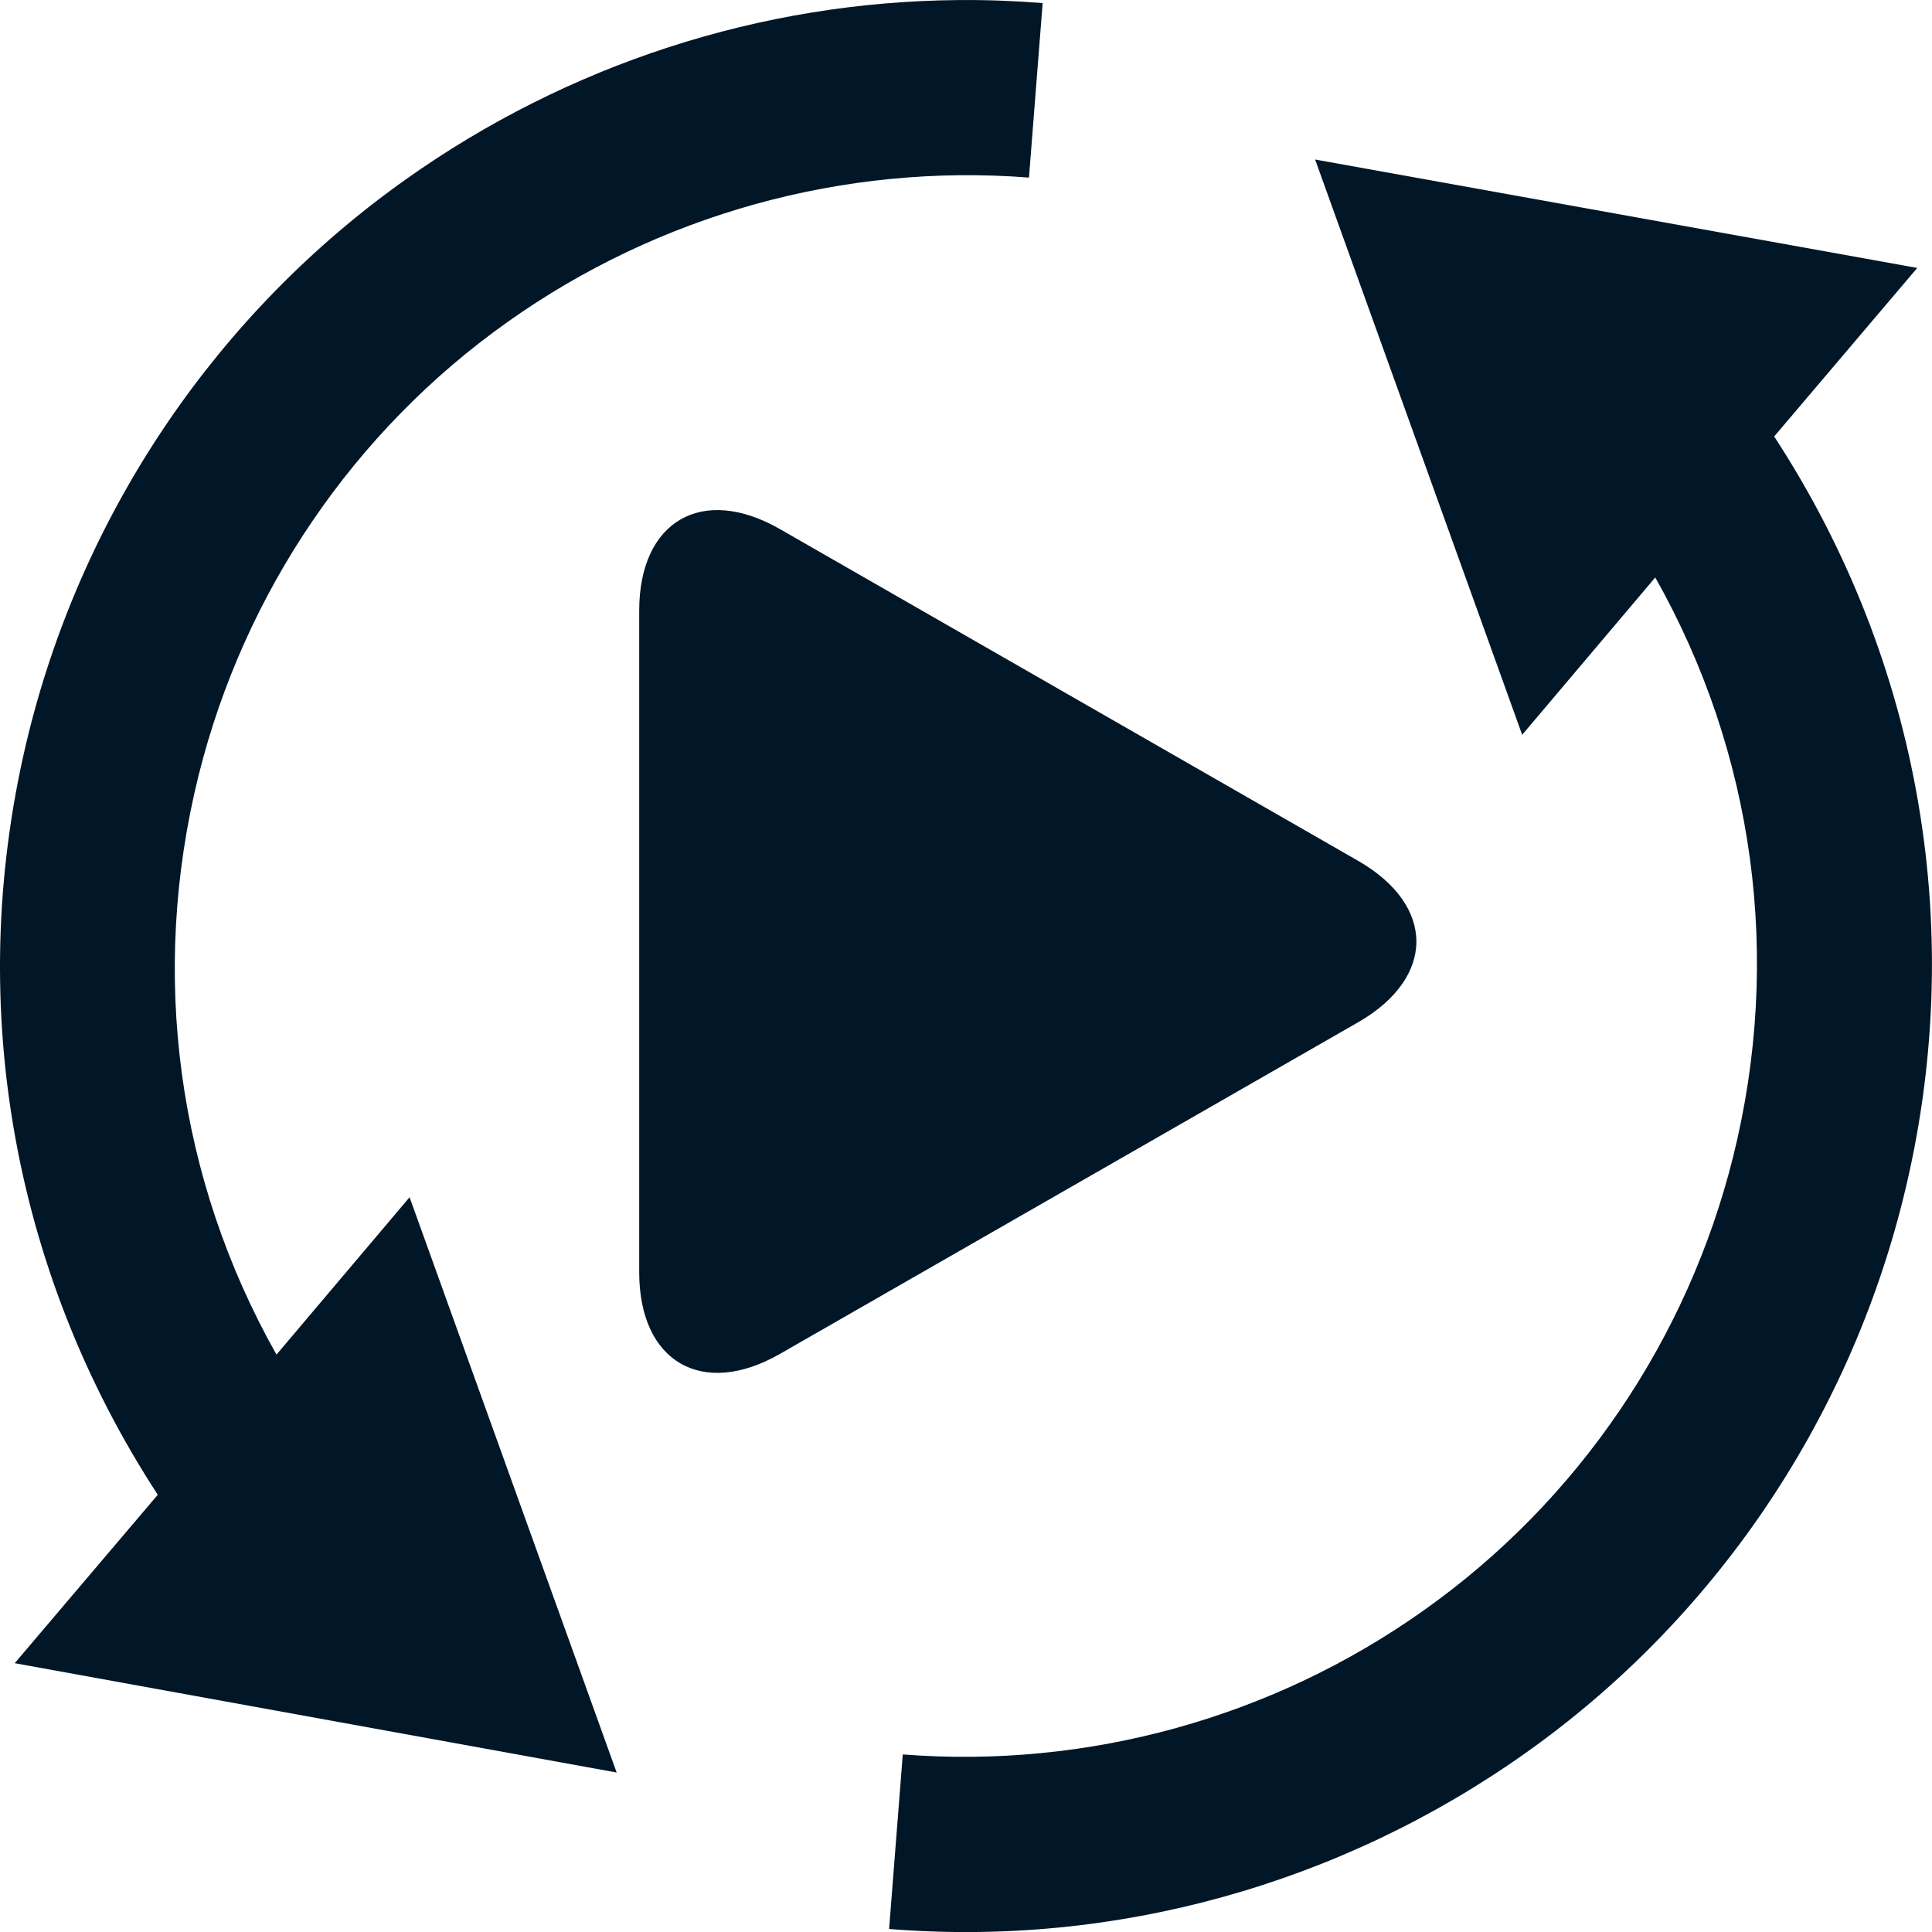
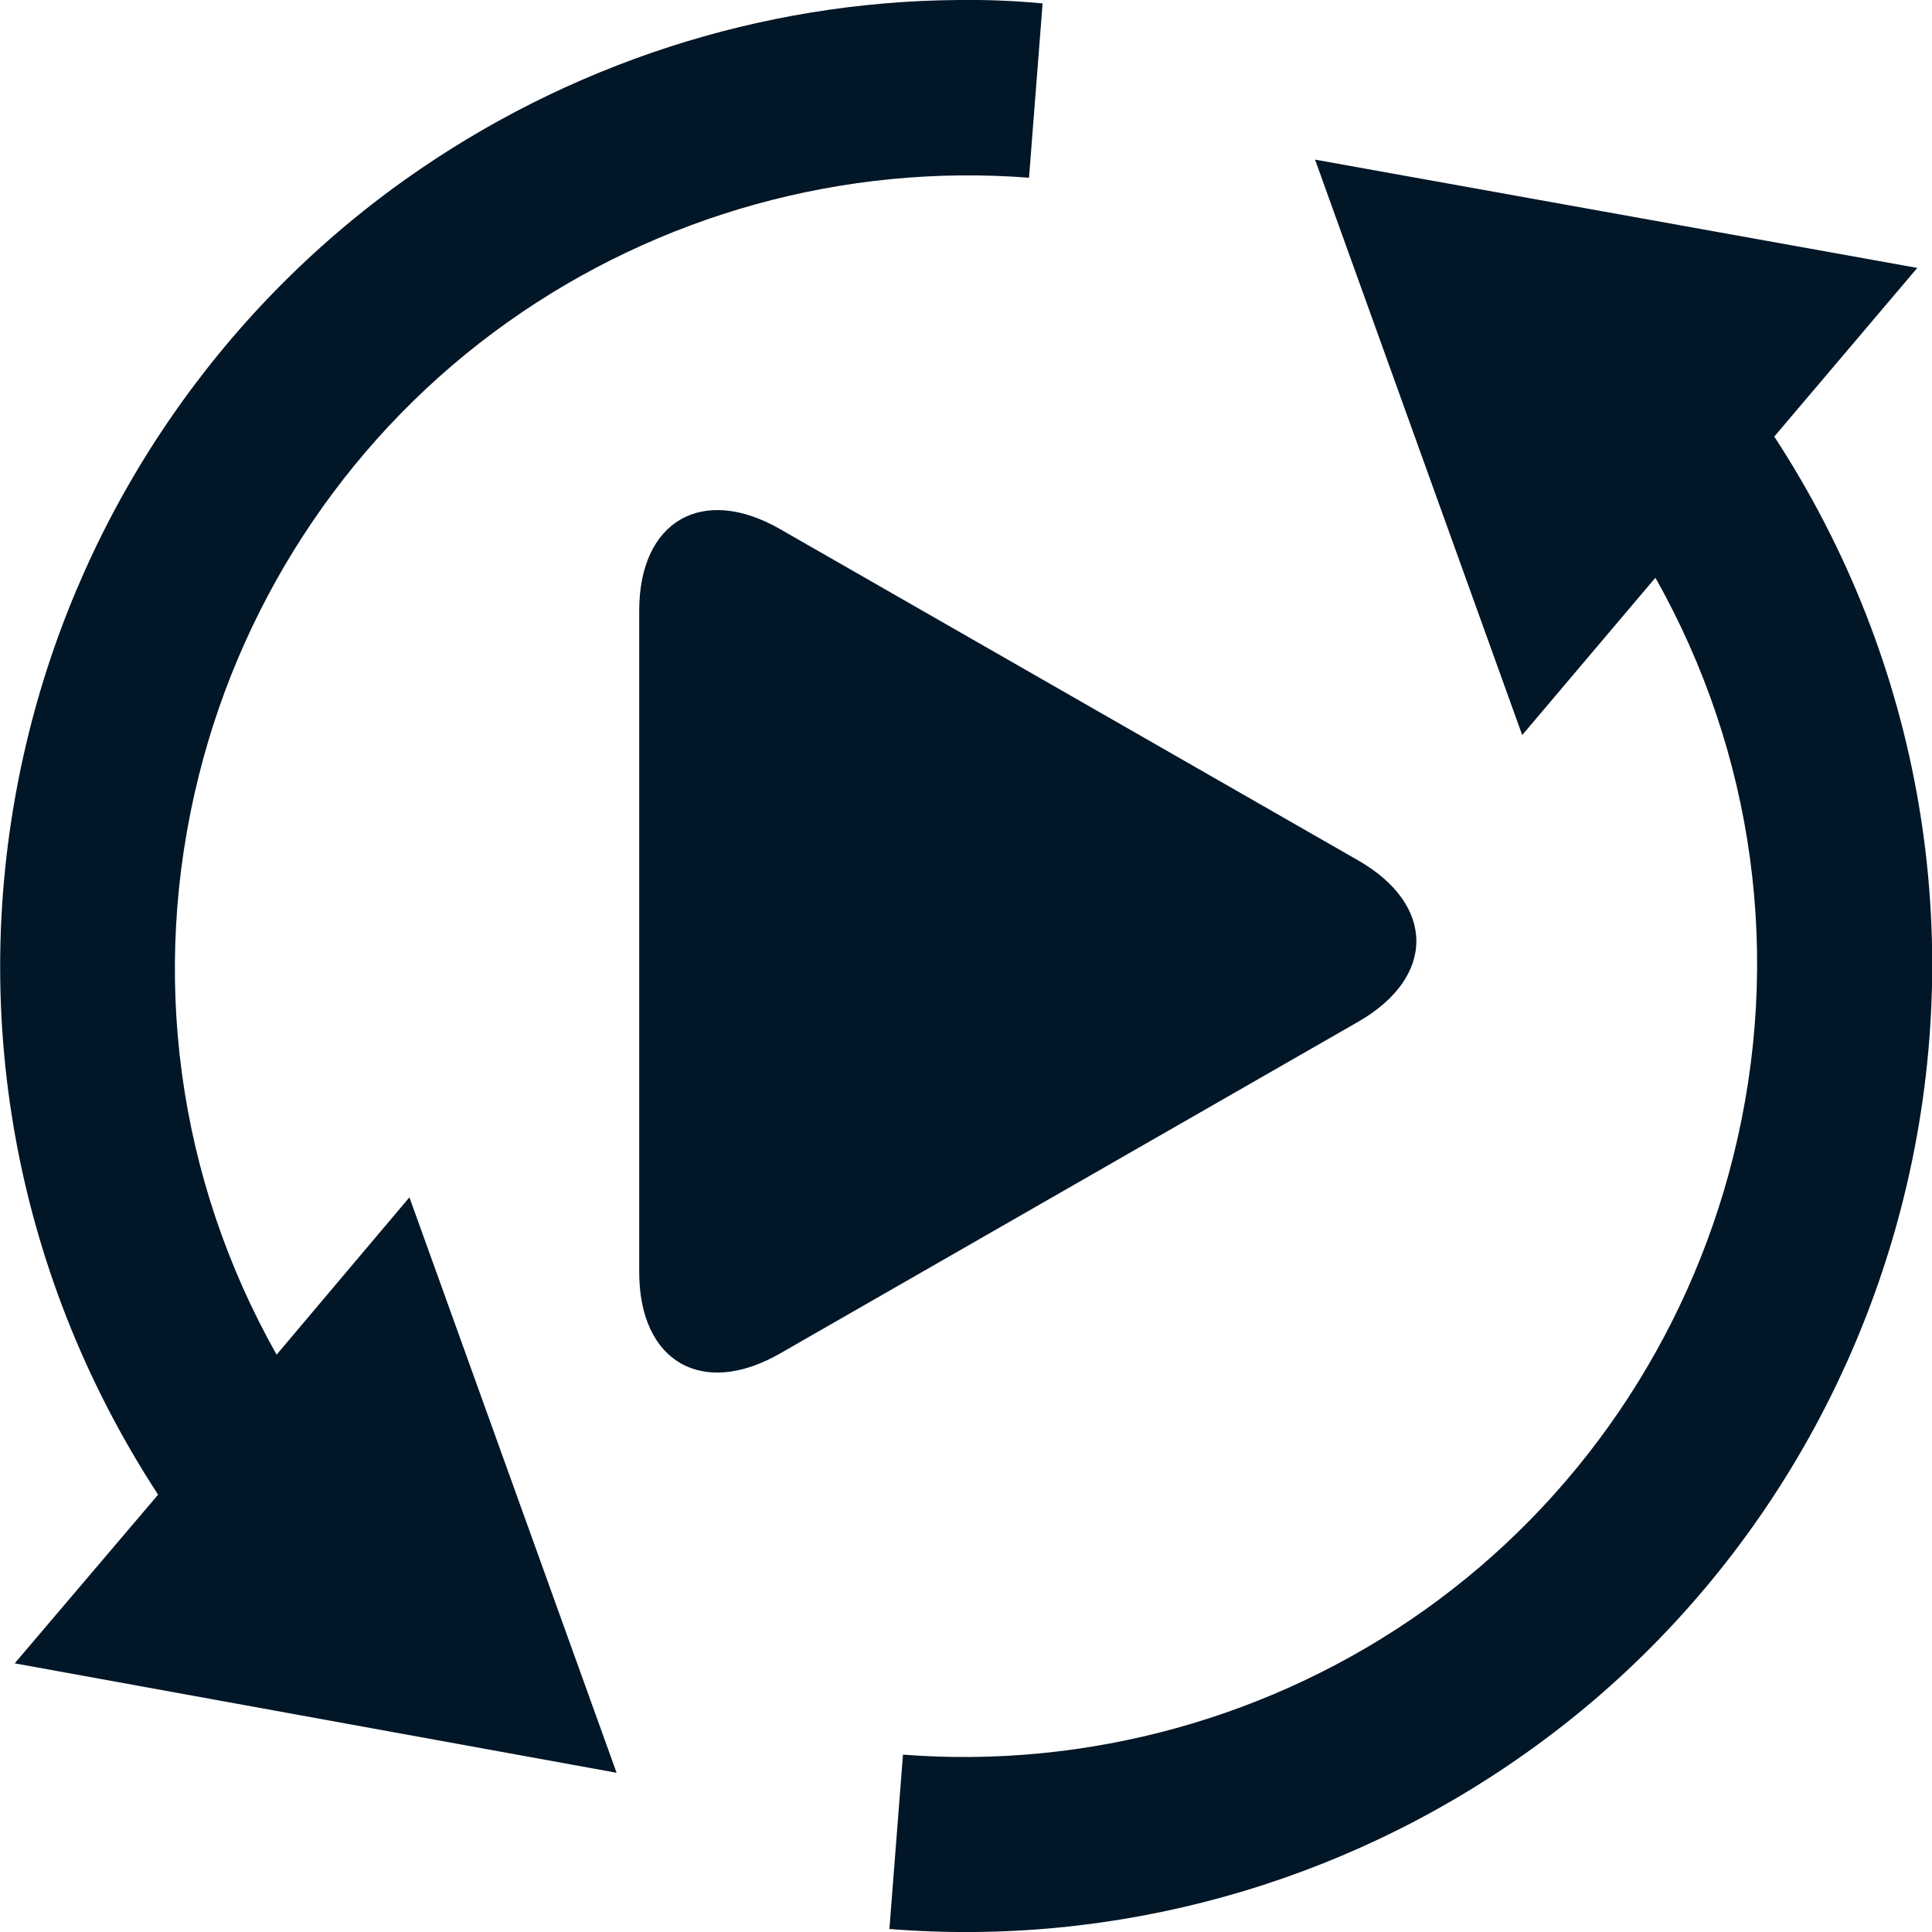
<svg xmlns="http://www.w3.org/2000/svg" version="1.1" id="Layer_1" x="0px" y="0px" viewBox="0 0 512 512" style="enable-background:new 0 0 512 512;" xml:space="preserve">
  <style type="text/css">
	.st0{fill:#011627;}
</style>
-   <g transform="translate(0,-169)">
-     <g transform="matrix(0.2645833,0,0,0.2645833,-178.7695,-21.26918)">
-       <path class="st0" d="M1456.9,1249.1c-77.9-44.7-141-8.1-141,81.7v662.6c0,89.9,63.1,126.4,141,81.8l579-332.1    c77.9-44.7,77.9-117.1,0-161.8L1456.9,1249.1z" />
-       <path class="st0" d="M1635.3,719.2c-197.3,1.6-390.9,64.3-553.3,179.7c-187.8,133.2-321.8,330.5-377.4,553.6    c-65.7,264-18.2,538.1,129.1,763.8l-143.3,168.7l602.9,109.5l-207.4-576.2l-133.3,157.6c-99.1-175.7-127.6-380.9-78-580.2    c45.6-183.1,155.4-344.8,309.2-453.9C1335.4,934,1520.9,882.5,1706.3,897l13.7-174.8C1691.7,720,1663.5,718.9,1635.3,719.2z" />
-       <path class="st0" d="M1992.9,878.9l207.4,576.2l133.3-157.6c99.1,175.7,127.6,380.9,78,580.2c-45.6,183.1-155.4,344.8-309.2,453.9    c-151.6,107.9-337.1,159.3-522.5,144.8l-13.7,174.8c226,18.3,452.3-44.7,638-176.6c187.8-133.2,321.8-330.5,377.6-554.5    c65.7-264,18.2-538.1-129.1-763.8L2596,987.5L1992.9,878.9z" />
-     </g>
-   </g>
+   <path class="st0" d="M206.7,140.2c-20.6-11.8-37.3-2.1-37.3,21.6v175.3c0,23.8,16.7,33.4,37.3,21.6l153.2-87.9  c20.6-11.8,20.6-31,0-42.8L206.7,140.2z M253.9,0c-52.2,0.4-103.4,17-146.4,47.5C57.8,82.8,22.4,135,7.7,194  c-17.4,69.9-4.8,142.4,34.2,202.1L3.9,440.8l159.5,29l-54.9-152.5L73.3,359c-26.2-46.5-33.8-100.8-20.6-153.5  c12.1-48.4,41.1-91.2,81.8-120.1c40.1-28.5,89.2-42.1,138.2-38.3l3.6-46.2C268.8,0.2,261.4-0.1,253.9,0z M348.5,42.3l54.9,152.5  l35.3-41.7c26.2,46.5,33.8,100.8,20.6,153.5c-12.1,48.4-41.1,91.2-81.8,120.1c-40.1,28.5-89.2,42.1-138.2,38.3l-3.6,46.2  c59.8,4.8,119.7-11.8,168.8-46.7c49.7-35.2,85.1-87.4,99.9-146.7c17.4-69.8,4.8-142.4-34.2-202.1L508.1,71L348.5,42.3z" />
</svg>
